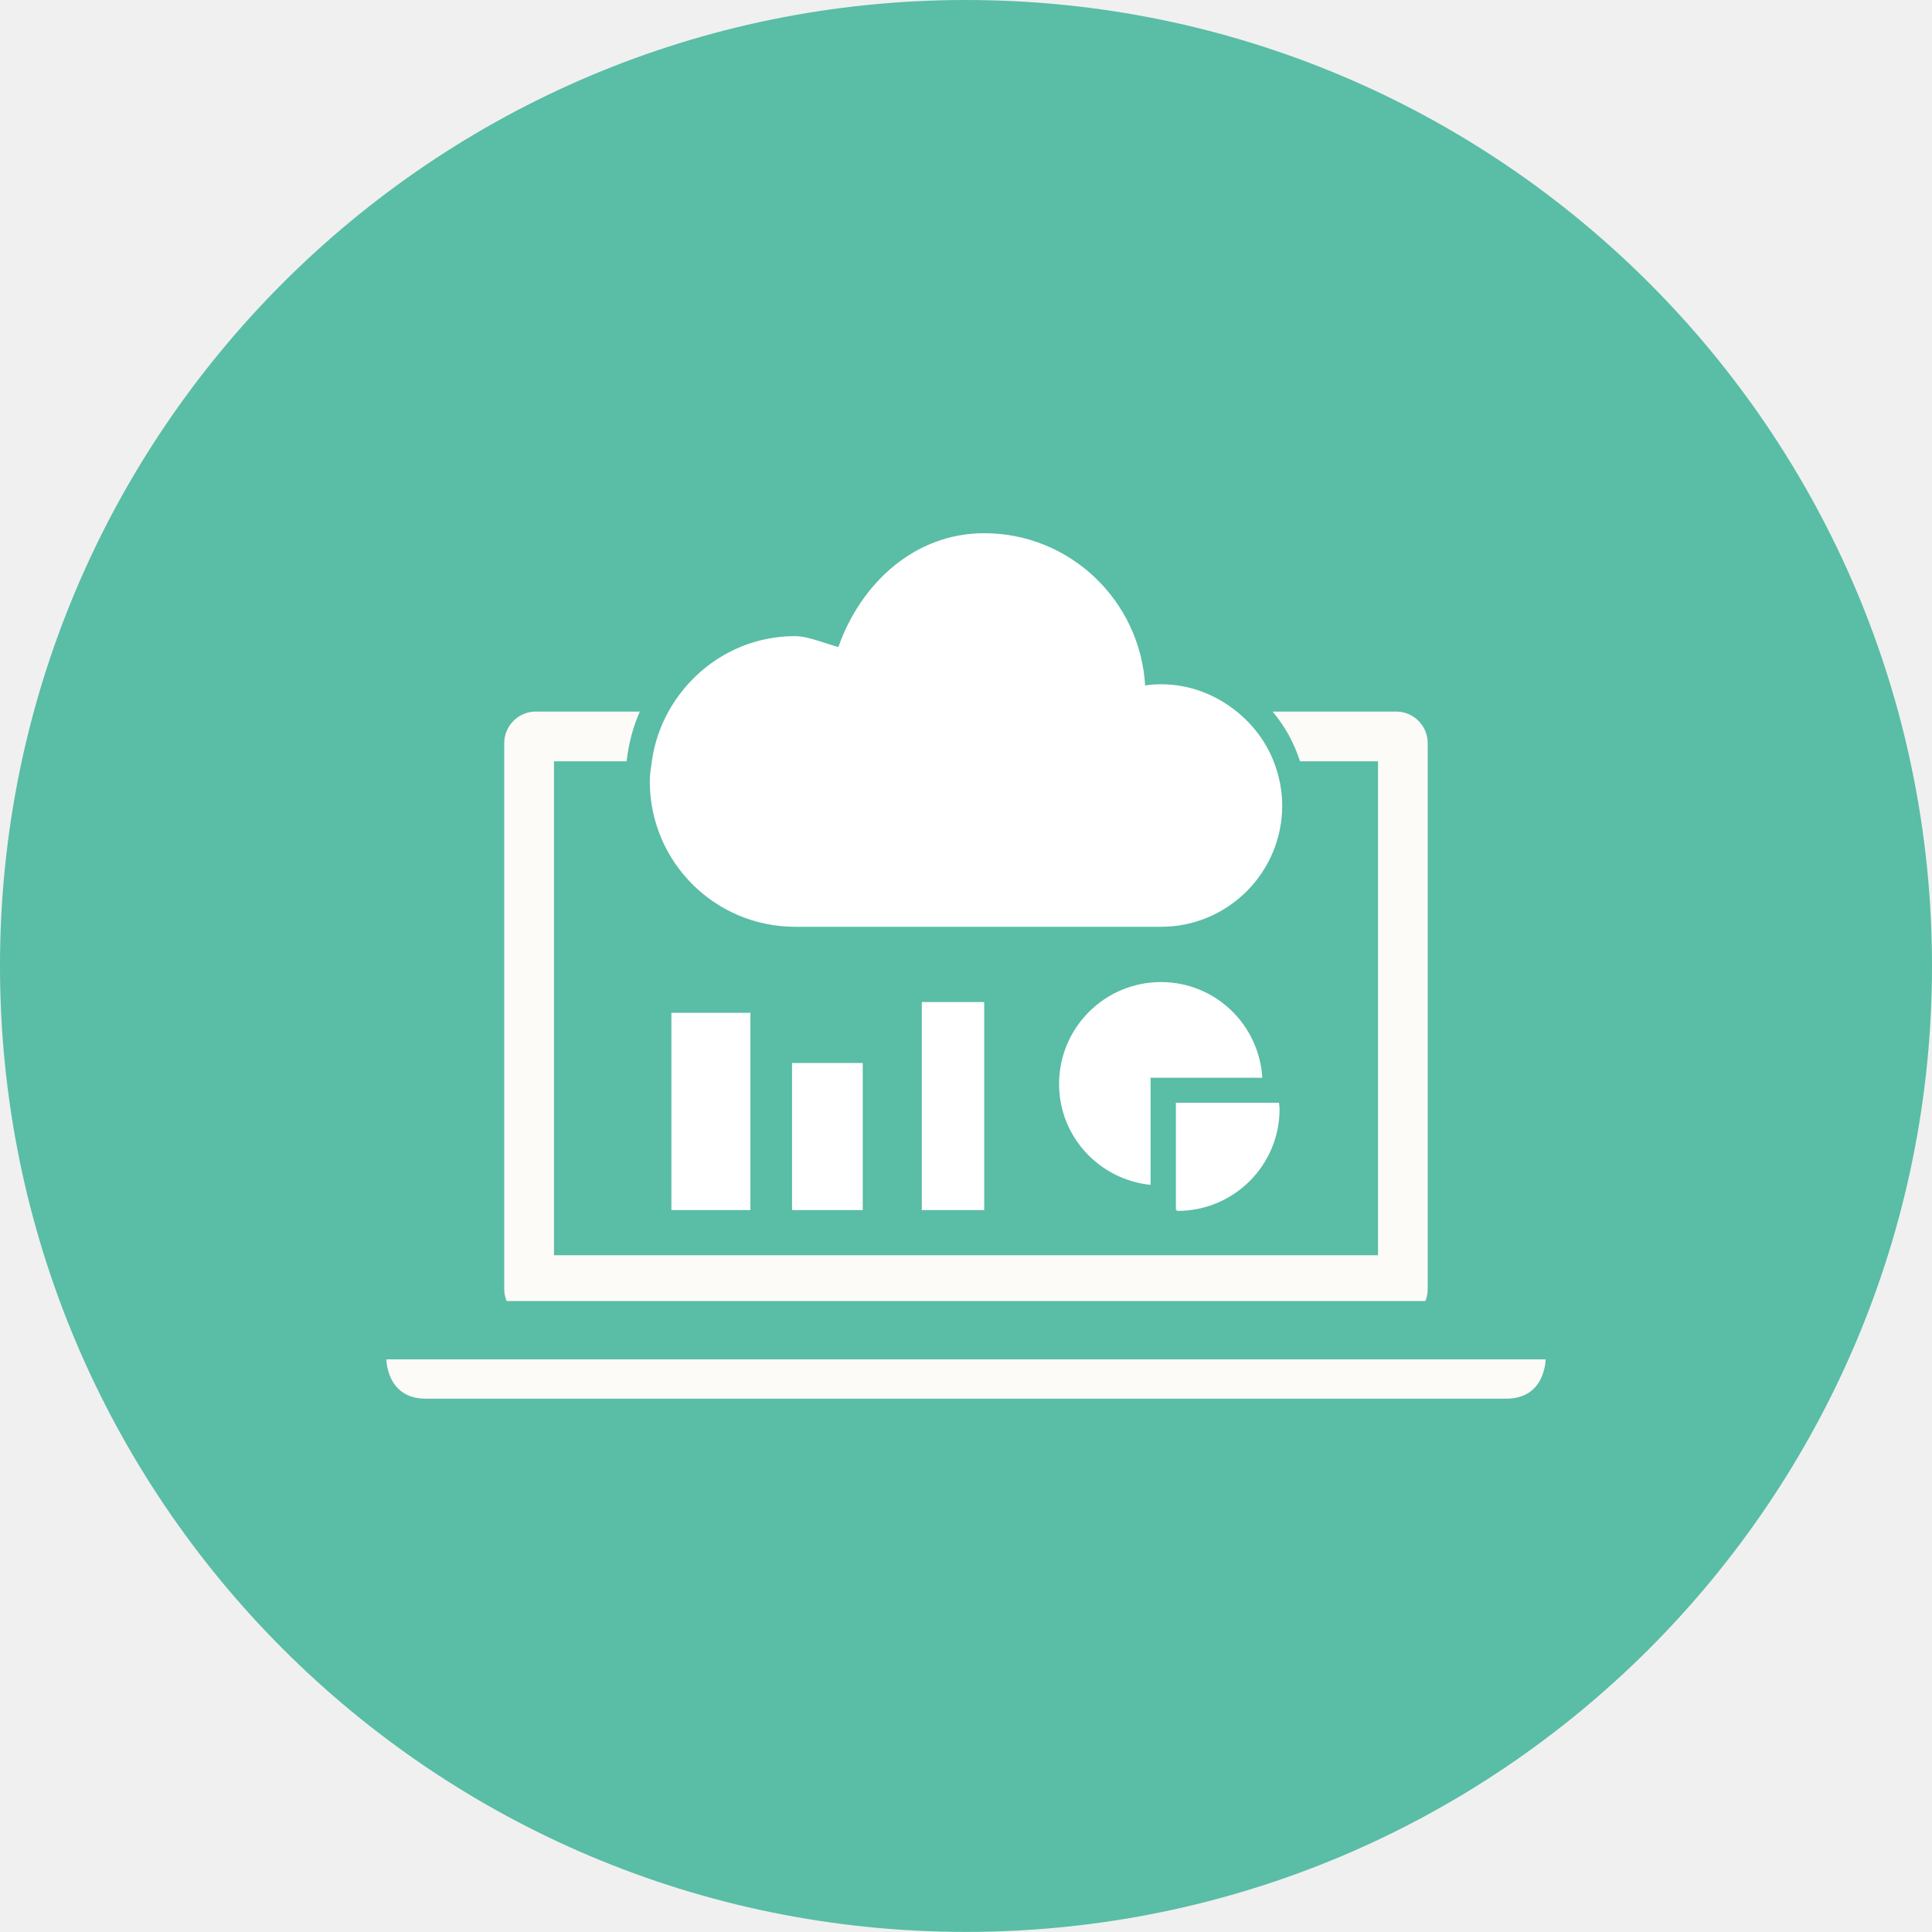
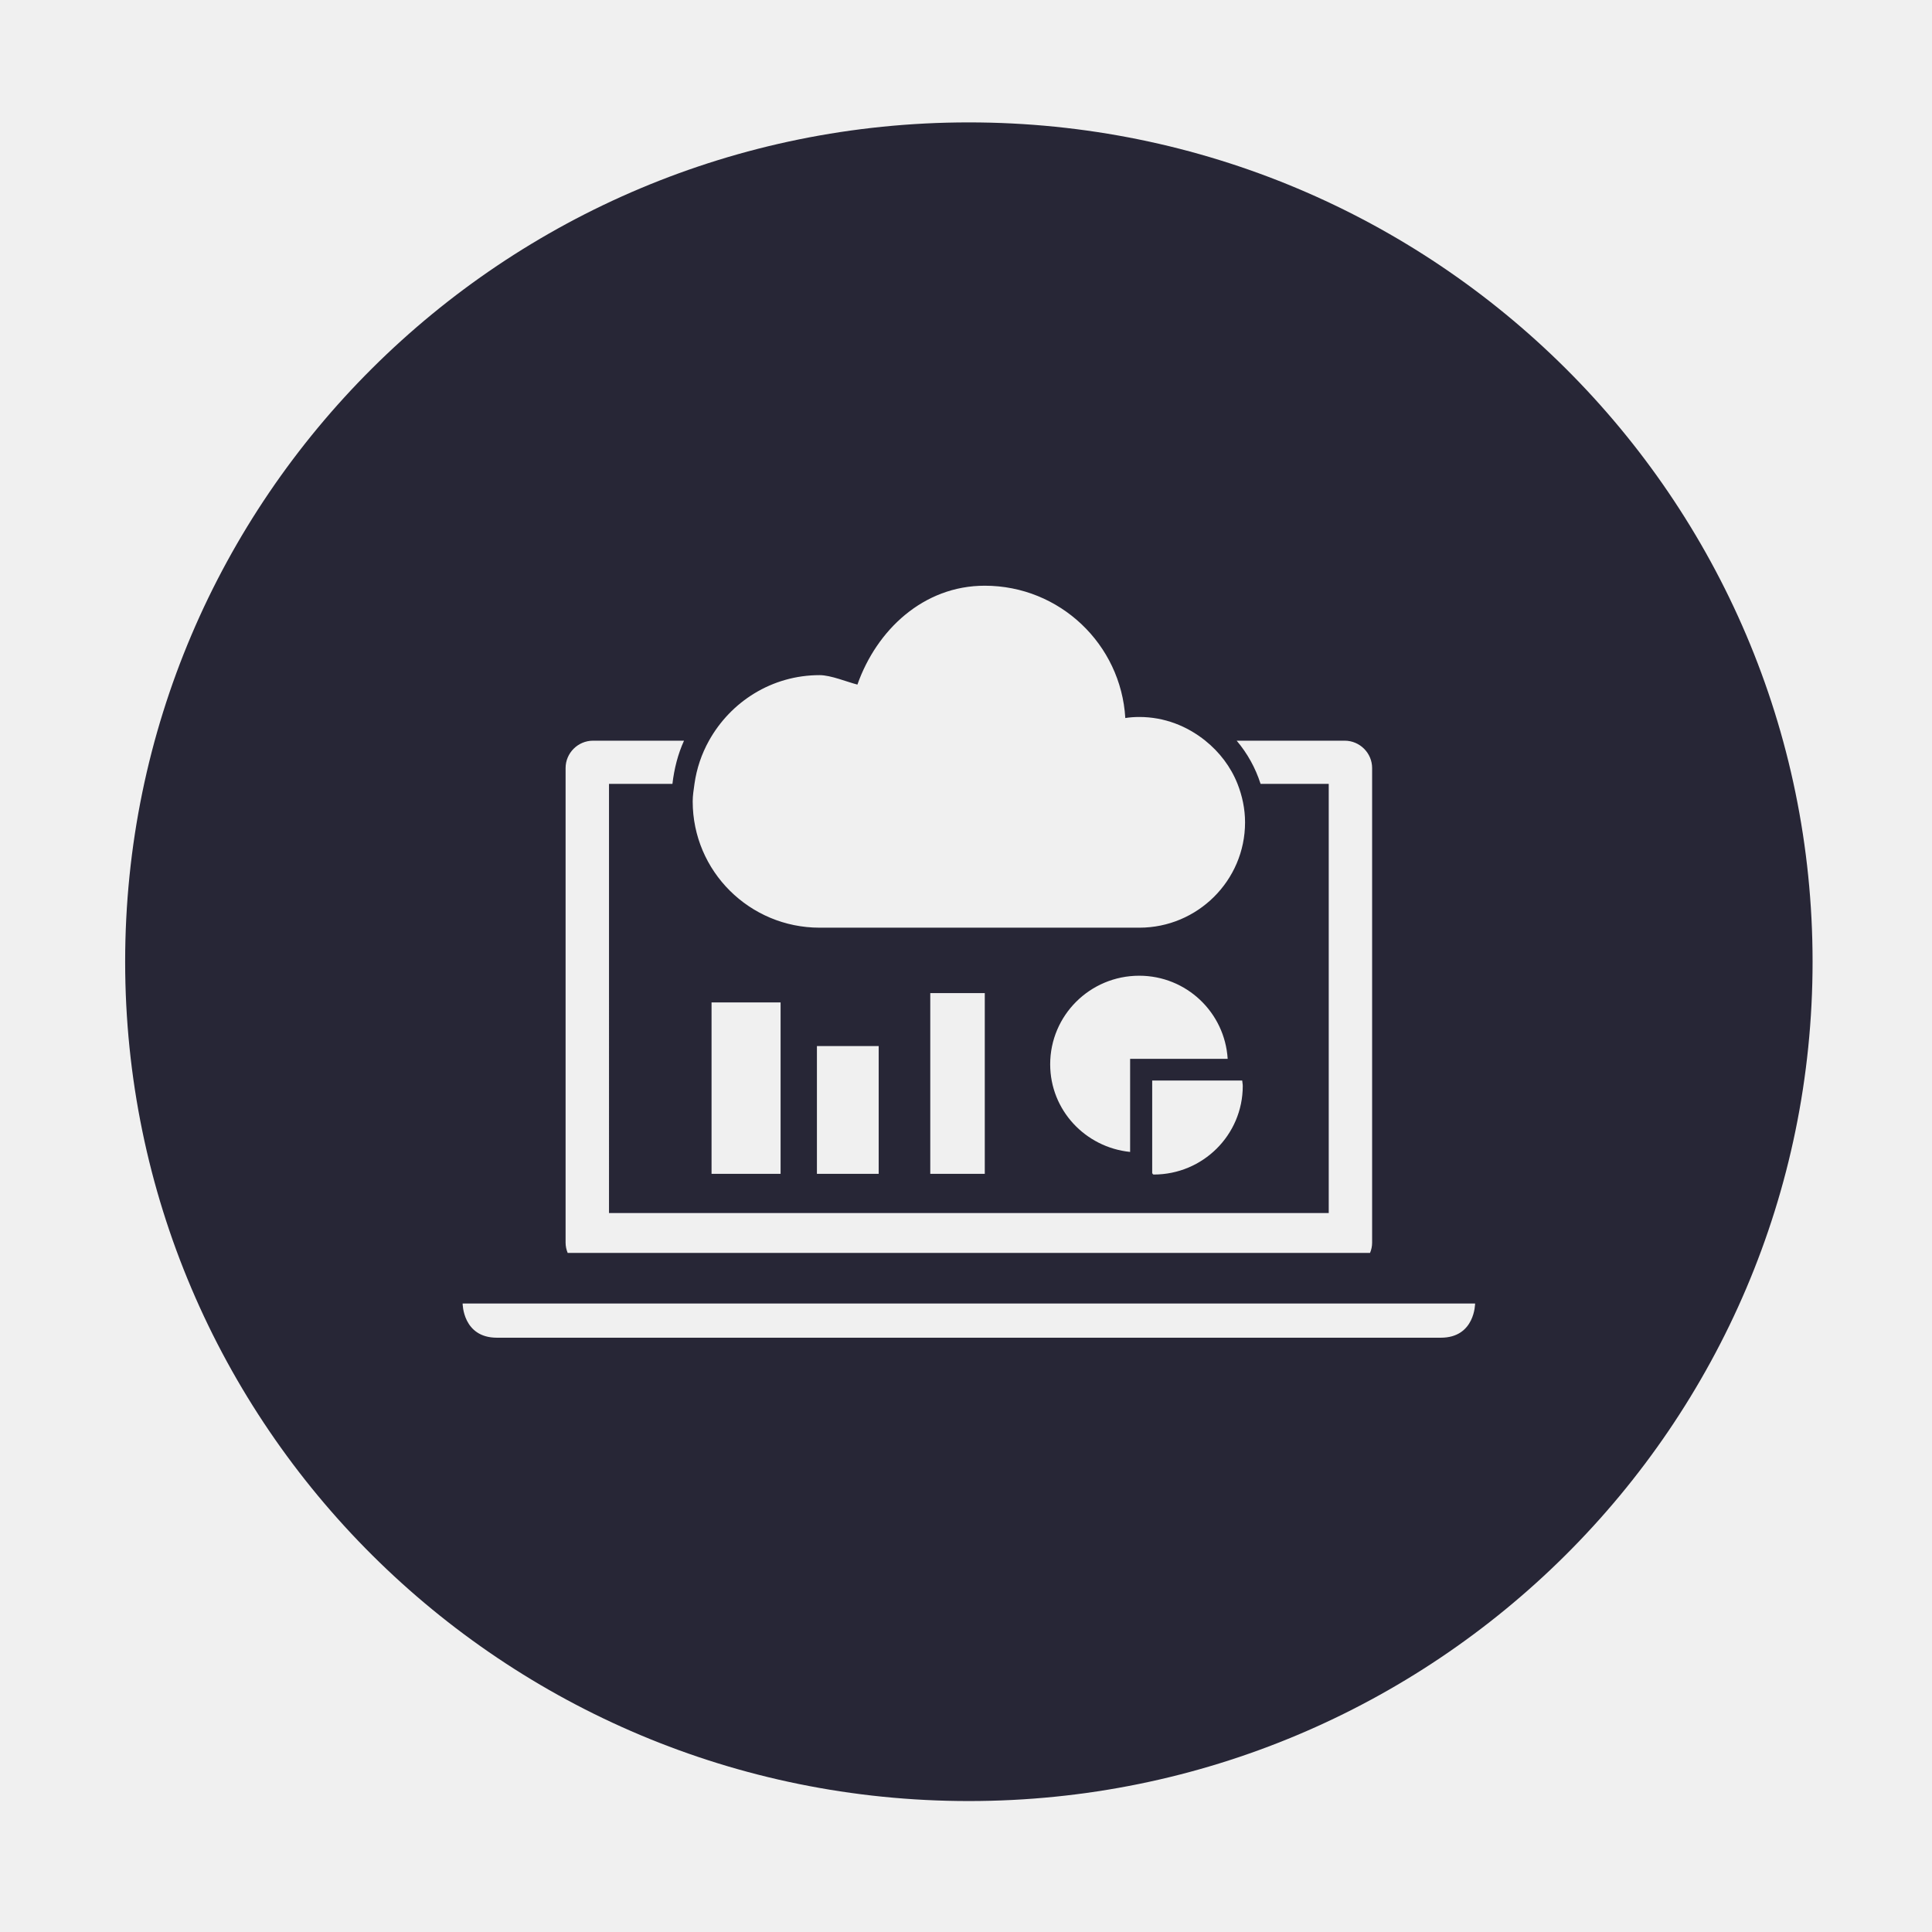
- <svg xmlns="http://www.w3.org/2000/svg" version="1.1" id="图层_1" x="0px" y="0px" width="80px" height="79.996px" viewBox="0 0 80 79.996" enable-background="new 0 0 80 79.996" xml:space="preserve">
-   <g>
-     <g>
-       <path id="color_19_" fill="#5ABDA6" d="M39.997,79.996c22.091,0,40.003-17.908,40.003-40C80,17.909,62.088,0,39.997,0    C17.908,0,0,17.909,0,39.997C0,62.088,17.908,79.996,39.997,79.996z" />
-       <g id="_x31_4_1_">
-         <path fill="#FDFBF7" d="M64,56.287c0,0,0,1.629-1.626,1.629c-1.629,0-43.118,0-44.747,0C16,57.916,16,56.287,16,56.287h4.979     H59.02H64z M59.02,53.874c0.064-0.155,0.098-0.316,0.098-0.489V30.769c0-0.715-0.585-1.304-1.301-1.304h-5.121     c0.505,0.6,0.891,1.295,1.134,2.059h3.231v20.452H22.939V31.524h3.007c0.084-0.723,0.259-1.417,0.549-2.059h-4.313     c-0.716,0-1.302,0.589-1.302,1.304v22.616c0,0.174,0.036,0.334,0.098,0.489H59.02z" />
-         <path fill="#FFFFFF" d="M32.925,38.376c3.181,0,13.094,0,15.157,0c2.762,0,5.012-2.251,5.012-5.019     c0-0.648-0.134-1.265-0.356-1.834c-0.322-0.817-0.856-1.515-1.528-2.059c-0.862-0.696-1.94-1.13-3.128-1.13     c-0.239,0-0.461,0.017-0.665,0.051c-0.205-3.509-3.103-6.306-6.664-6.306c-2.91,0-5.125,2.112-6.037,4.712     c-0.495-0.127-1.261-0.45-1.791-0.45c-2.27,0-4.22,1.271-5.246,3.124c-0.348,0.628-0.584,1.318-0.688,2.059     c-0.037,0.276-0.084,0.549-0.084,0.834C26.907,35.684,29.602,38.376,32.925,38.376z" />
-       </g>
-     </g>
-     <rect x="27.801" y="41.938" fill="#FFFFFF" width="3.273" height="8.168" />
-     <rect x="32.796" y="44.017" fill="#FFFFFF" width="2.929" height="6.089" />
-     <rect x="38.17" y="41.493" fill="#FFFFFF" width="2.584" height="8.613" />
-     <g>
-       <path fill="#FFFFFF" d="M52.27,44.627c-0.136-2.208-1.952-3.962-4.195-3.962c-2.331,0-4.221,1.89-4.221,4.221    c0,2.183,1.664,3.959,3.79,4.177v-4.436H52.27z" />
-       <path fill="#FFFFFF" d="M52.985,45.919c0-0.089-0.021-0.171-0.026-0.258h-4.268v4.436c0.144,0.015-0.074,0.043,0.073,0.043    C51.096,50.14,52.985,48.25,52.985,45.919z" />
-     </g>
-   </g>
+ <svg xmlns="http://www.w3.org/2000/svg" version="1.1" id="图形" x="0px" y="0px" width="1024px" height="1024px" viewBox="0 0 1024 1024" enable-background="new 0 0 1024 1024" xml:space="preserve">
+   <path fill="#272636" d="M513.482 747.13c-246.943 0-447.148-199.181-447.148-444.845 0-245.701 200.205-444.878 447.148-444.878 246.968 0 447.222 199.177 447.222 444.878C960.703 547.948 760.45 747.13 513.482 747.13zM368.083 396.521c1.163 8.242 3.795 15.912 7.69 22.899 11.469 20.615 33.278 34.744 58.651 34.744 5.92 0 14.487-3.6 20.021-5.008 10.198 28.909 34.957 52.404 67.488 52.404 39.812 0 72.212-31.107 74.5-70.134 2.287 0.375 4.762 0.562 7.435 0.562 13.29 0 25.341-4.824 34.975-12.568 7.51-6.049 13.478-13.814 17.077-22.899 2.485-6.322 3.985-13.188 3.985-20.394 0-30.79-25.161-55.82-56.036-55.82-23.062 0-133.887 0-169.444 0-37.155 0-67.283 29.945-67.283 66.938C367.141 390.412 367.673 393.454 368.083 396.521zM610.688 189.954l0 49.333 47.711 0c0.06-0.969 0.292-1.89 0.292-2.874 0-25.924-21.125-46.941-47.185-46.941C609.857 189.471 612.293 189.79 610.688 189.954zM598.987 250.782l0-49.333c-23.763 2.431-42.37 22.174-42.37 46.458 0 25.925 21.125 46.941 47.185 46.941 25.07 0 45.372-19.507 46.893-44.068L598.987 250.781zM521.952 285.643l0-95.799-28.888 0 0 95.799L521.952 285.643zM465.725 257.565l0-67.72L432.985 189.844l0 67.72L465.725 257.565zM413.726 280.688l0-90.844-36.592 0 0 90.844L413.726 280.688zM299.774 404.918c0 7.957 6.542 14.502 14.551 14.502l48.215 0c-3.246-7.141-5.197-14.853-6.14-22.899l-33.614 0L322.788 169.054l381.47 0L704.258 396.521l-36.122 0c-2.714 8.499-7.026 16.227-12.675 22.899l57.25 0c8.001 0 14.543-6.545 14.543-14.502l0-251.532c0-1.933-0.386-3.719-1.099-5.444L300.872 147.942c-0.697 1.724-1.098 3.511-1.098 5.444L299.774 404.918zM763.655 102.985c-18.217 0-482.048 0-500.257 0-18.191 0-18.191 18.115-18.191 18.115l55.667 0 425.283 0 55.675 0C781.83 121.099 781.83 102.985 763.655 102.985z" transform="translate(0, 812) scale(1, -1)" />
</svg>
